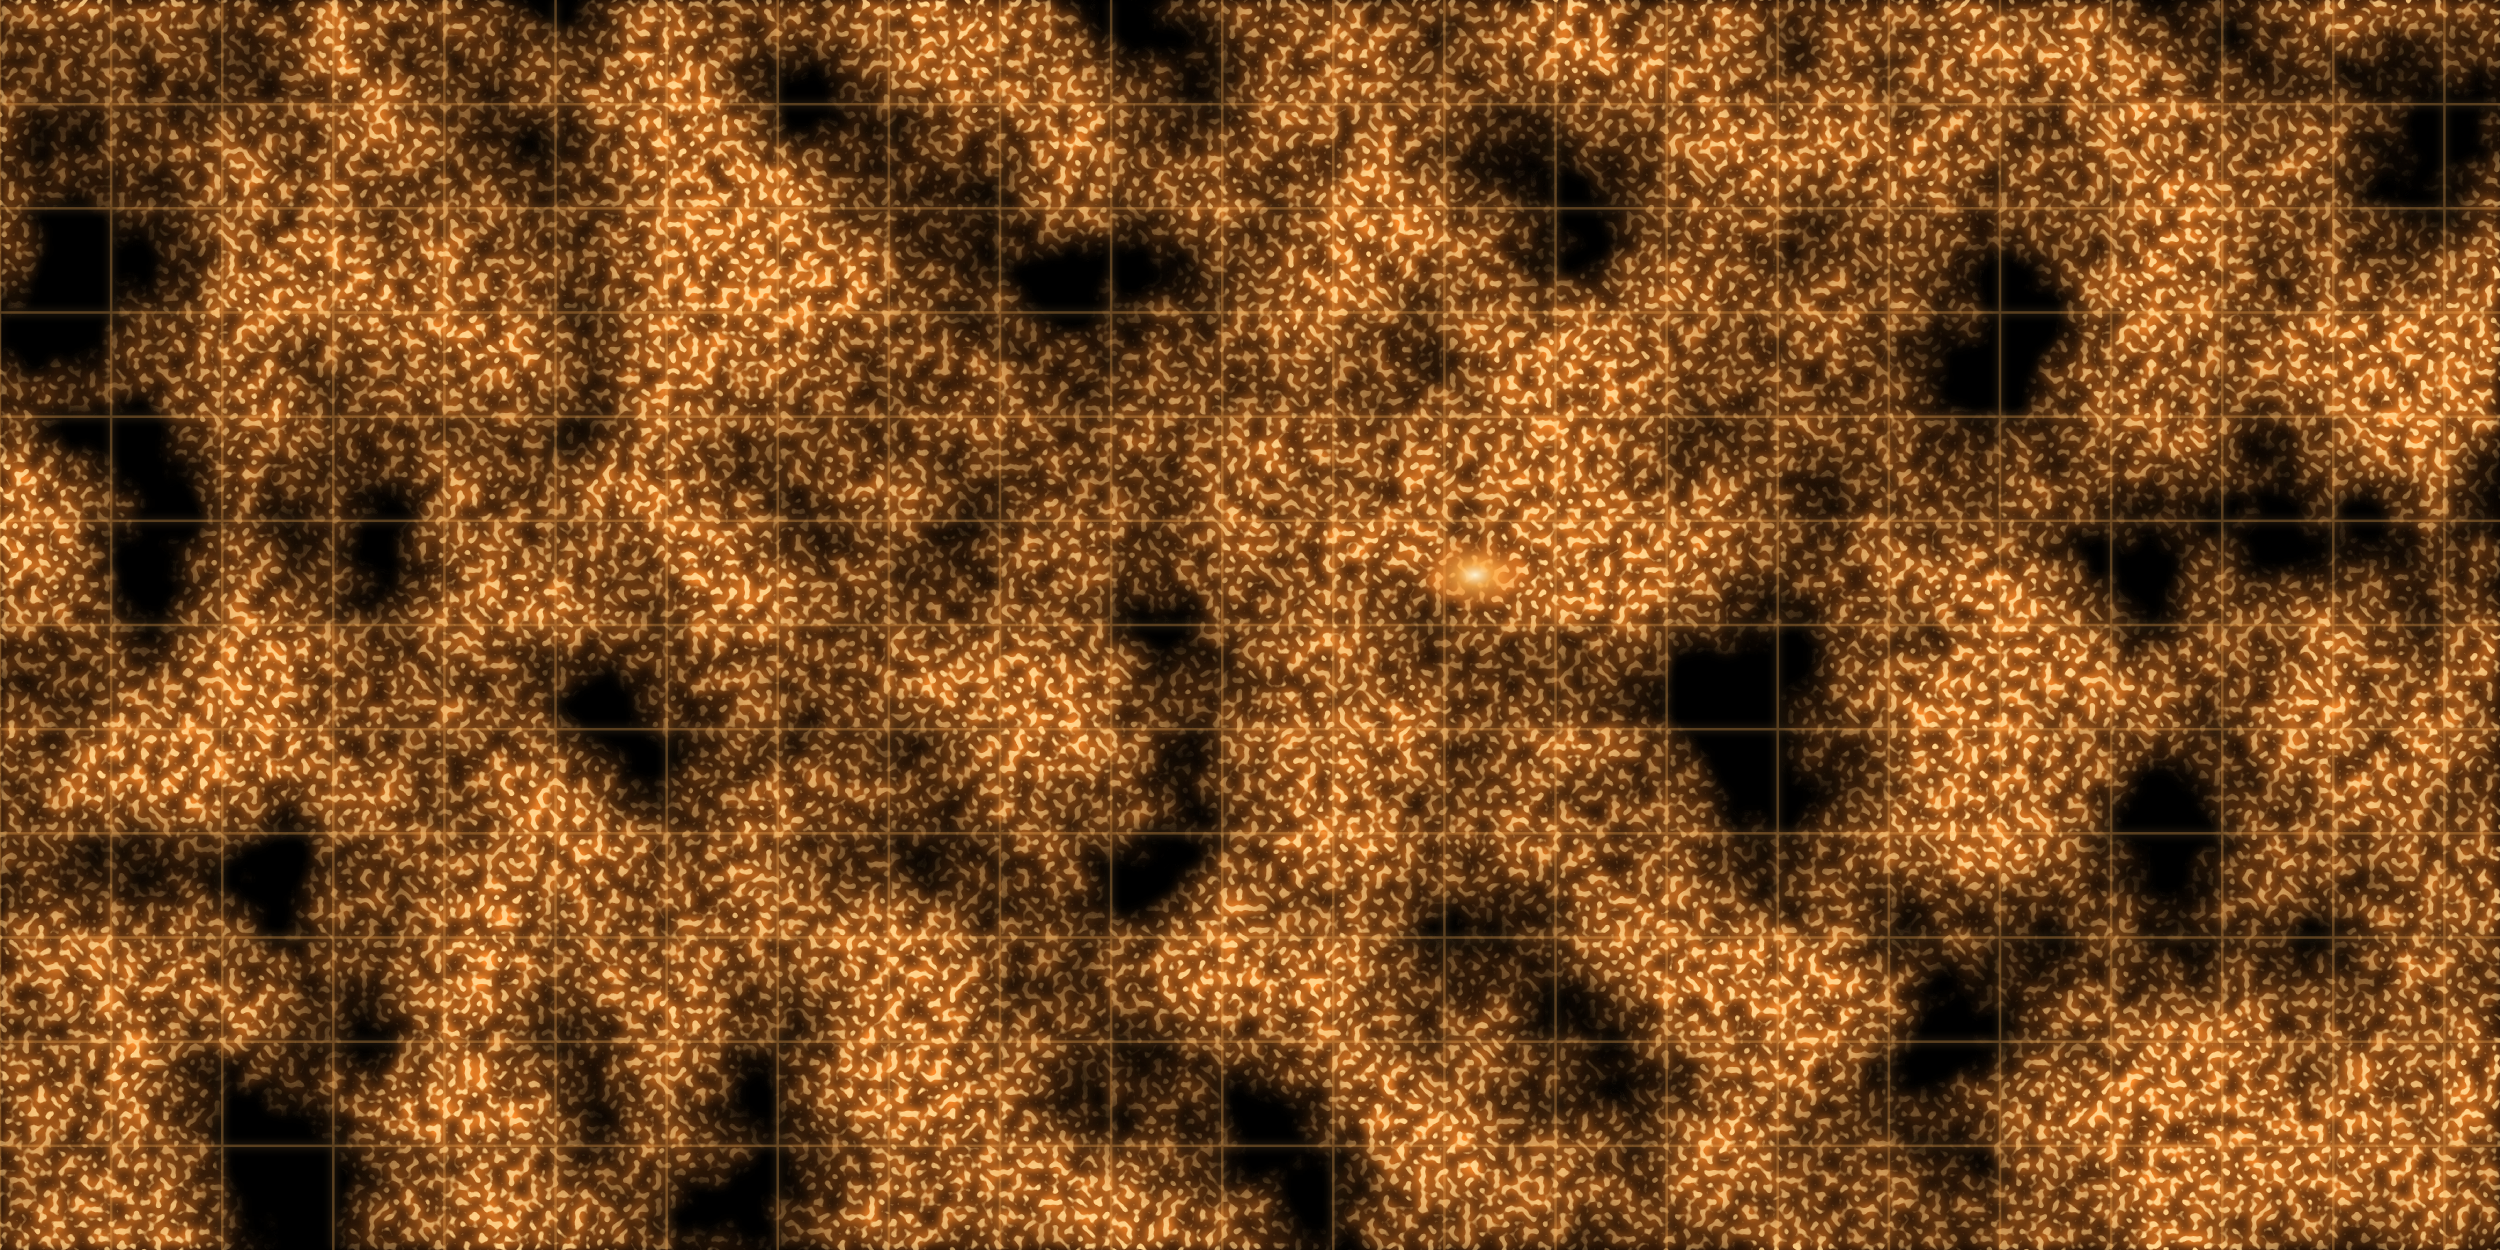
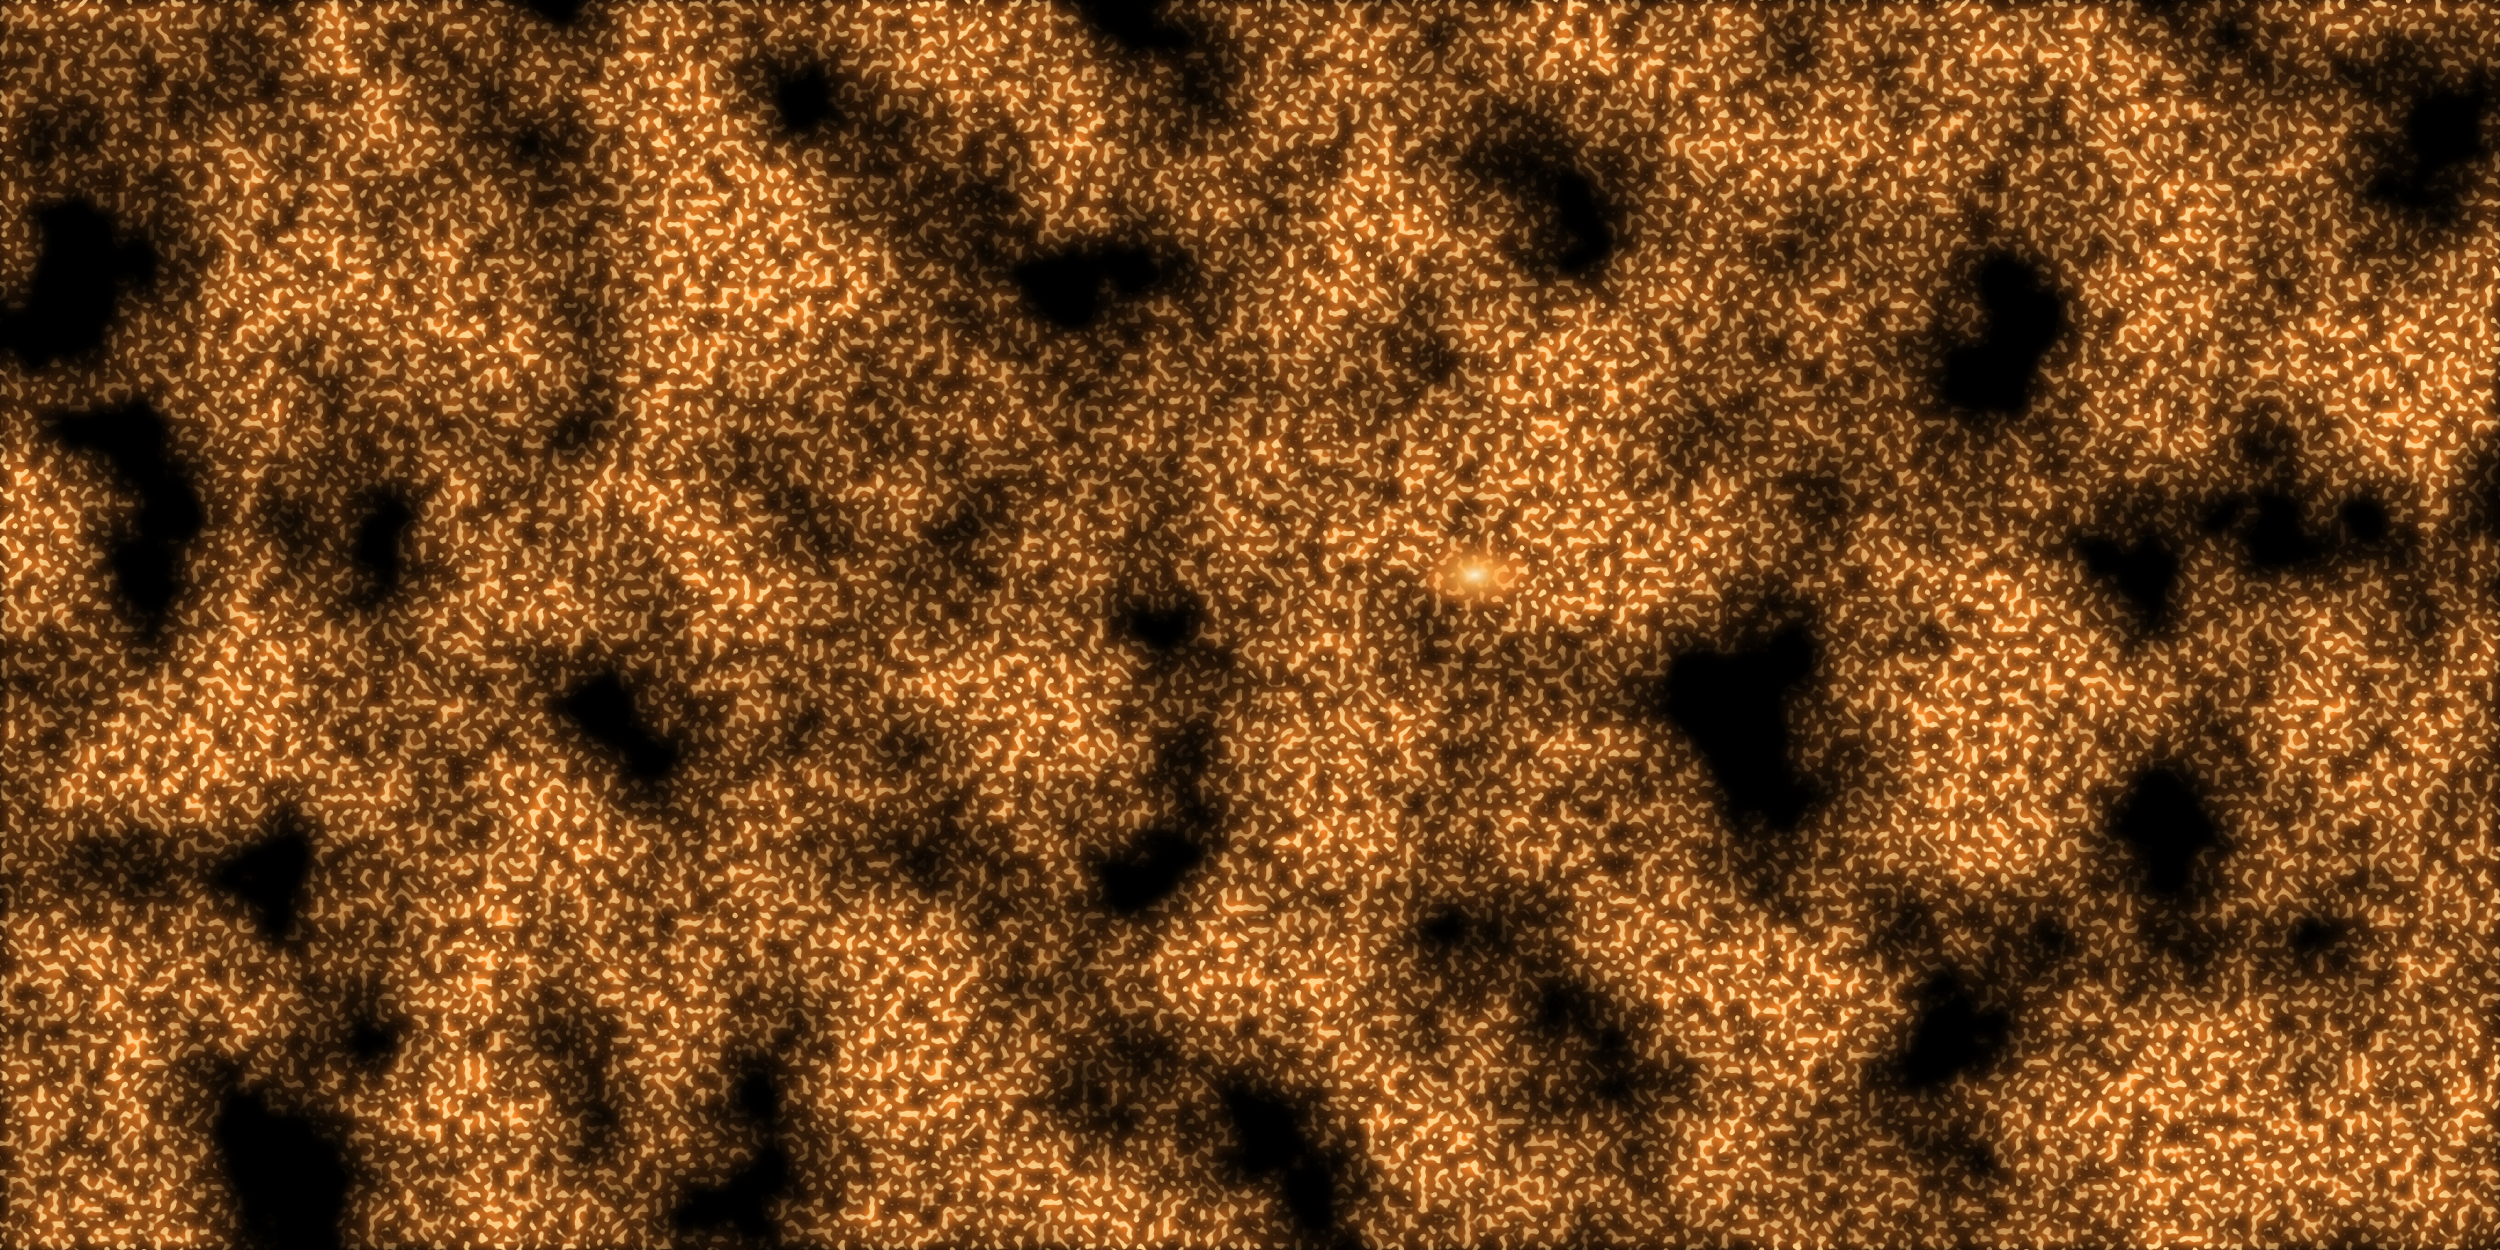
<svg xmlns="http://www.w3.org/2000/svg" width="1024" height="512" viewBox="0 0 400 200">
  <defs>
    <filter id="city" x="0" y="0" width="1" height="1" color-interpolation-filters="sRGB">
      <feTurbulence type="fractalNoise" baseFrequency="0.85" numOctaves="1" seed="3" stitchTiles="stitch" result="f" />
      <feColorMatrix in="f" values="0 0 0 0 0  0 0 0 0 0  0 0 0 0 0  10 0 0 0 -5.3" result="dots" />
      <feTurbulence type="fractalNoise" baseFrequency="0.03" numOctaves="4" seed="31" stitchTiles="stitch" result="d" />
      <feColorMatrix in="d" values="0 0 0 0 0  0 0 0 0 0  0 0 0 0 0  2.6 0 0 0 -.75" result="dens" />
      <feComposite in="dots" in2="dens" operator="in" result="lit" />
      <feFlood flood-color="#ffd38a" />
      <feComposite in2="lit" operator="in" result="core" />
      <feGaussianBlur in="core" stdDeviation=".9" result="b" />
      <feColorMatrix in="b" values="0 0 0 0 1  0 0 0 0 .55  0 0 0 0 .16  0 0 0 2.4 0" result="bloom" />
      <feFlood flood-color="#ff7a1e" flood-opacity=".3" />
      <feComposite in2="dens" operator="in" result="glow" />
      <feMerge>
        <feMergeNode in="glow" />
        <feMergeNode in="bloom" />
        <feMergeNode in="core" />
      </feMerge>
    </filter>
    <filter id="soft" x="-5%" y="-5%" width="110%" height="110%" color-interpolation-filters="sRGB">
      <feGaussianBlur stdDeviation=".7" result="b" />
      <feMerge>
        <feMergeNode in="b" />
        <feMergeNode in="SourceGraphic" />
      </feMerge>
    </filter>
    <radialGradient id="a18" cx=".5" cy=".5" r=".5">
      <stop offset="0" stop-color="#fff2d0" />
      <stop offset=".3" stop-color="#ffb04a" stop-opacity=".8" />
      <stop offset="1" stop-color="#ff7a1e" stop-opacity="0" />
    </radialGradient>
  </defs>
  <rect width="400" height="200" fill="#000" />
  <rect width="400" height="200" filter="url(#city)" />
-   <g stroke="#ffb45a" stroke-width=".4" opacity=".35" filter="url(#soft)">
-     <line x1="0.00" x2="0.00" y1="0" y2="200" />
-     <line x1="17.78" x2="17.78" y1="0" y2="200" />
-     <line x1="35.56" x2="35.56" y1="0" y2="200" />
-     <line x1="53.33" x2="53.33" y1="0" y2="200" />
-     <line x1="71.11" x2="71.11" y1="0" y2="200" />
-     <line x1="88.89" x2="88.89" y1="0" y2="200" />
-     <line x1="106.67" x2="106.67" y1="0" y2="200" />
-     <line x1="124.44" x2="124.44" y1="0" y2="200" />
-     <line x1="142.22" x2="142.22" y1="0" y2="200" />
-     <line x1="160.00" x2="160.00" y1="0" y2="200" />
-     <line x1="177.78" x2="177.78" y1="0" y2="200" />
-     <line x1="195.56" x2="195.56" y1="0" y2="200" />
-     <line x1="213.33" x2="213.33" y1="0" y2="200" />
-     <line x1="231.11" x2="231.11" y1="0" y2="200" />
-     <line x1="248.89" x2="248.89" y1="0" y2="200" />
-     <line x1="266.67" x2="266.67" y1="0" y2="200" />
-     <line x1="284.44" x2="284.44" y1="0" y2="200" />
-     <line x1="302.22" x2="302.22" y1="0" y2="200" />
-     <line x1="320.00" x2="320.00" y1="0" y2="200" />
-     <line x1="337.78" x2="337.78" y1="0" y2="200" />
-     <line x1="355.56" x2="355.56" y1="0" y2="200" />
-     <line x1="373.33" x2="373.33" y1="0" y2="200" />
-     <line x1="391.11" x2="391.11" y1="0" y2="200" />
-     <line x1="0" x2="400" y1="16.67" y2="16.67" />
-     <line x1="0" x2="400" y1="33.33" y2="33.33" />
-     <line x1="0" x2="400" y1="50.00" y2="50.00" />
-     <line x1="0" x2="400" y1="66.67" y2="66.67" />
-     <line x1="0" x2="400" y1="83.33" y2="83.33" />
-     <line x1="0" x2="400" y1="100.00" y2="100.00" />
-     <line x1="0" x2="400" y1="116.67" y2="116.67" />
-     <line x1="0" x2="400" y1="133.33" y2="133.33" />
-     <line x1="0" x2="400" y1="150.00" y2="150.00" />
-     <line x1="0" x2="400" y1="166.67" y2="166.67" />
-     <line x1="0" x2="400" y1="183.33" y2="183.33" />
-   </g>
  <ellipse cx="236" cy="92" rx="9" ry="6" fill="url(#a18)" />
</svg>
